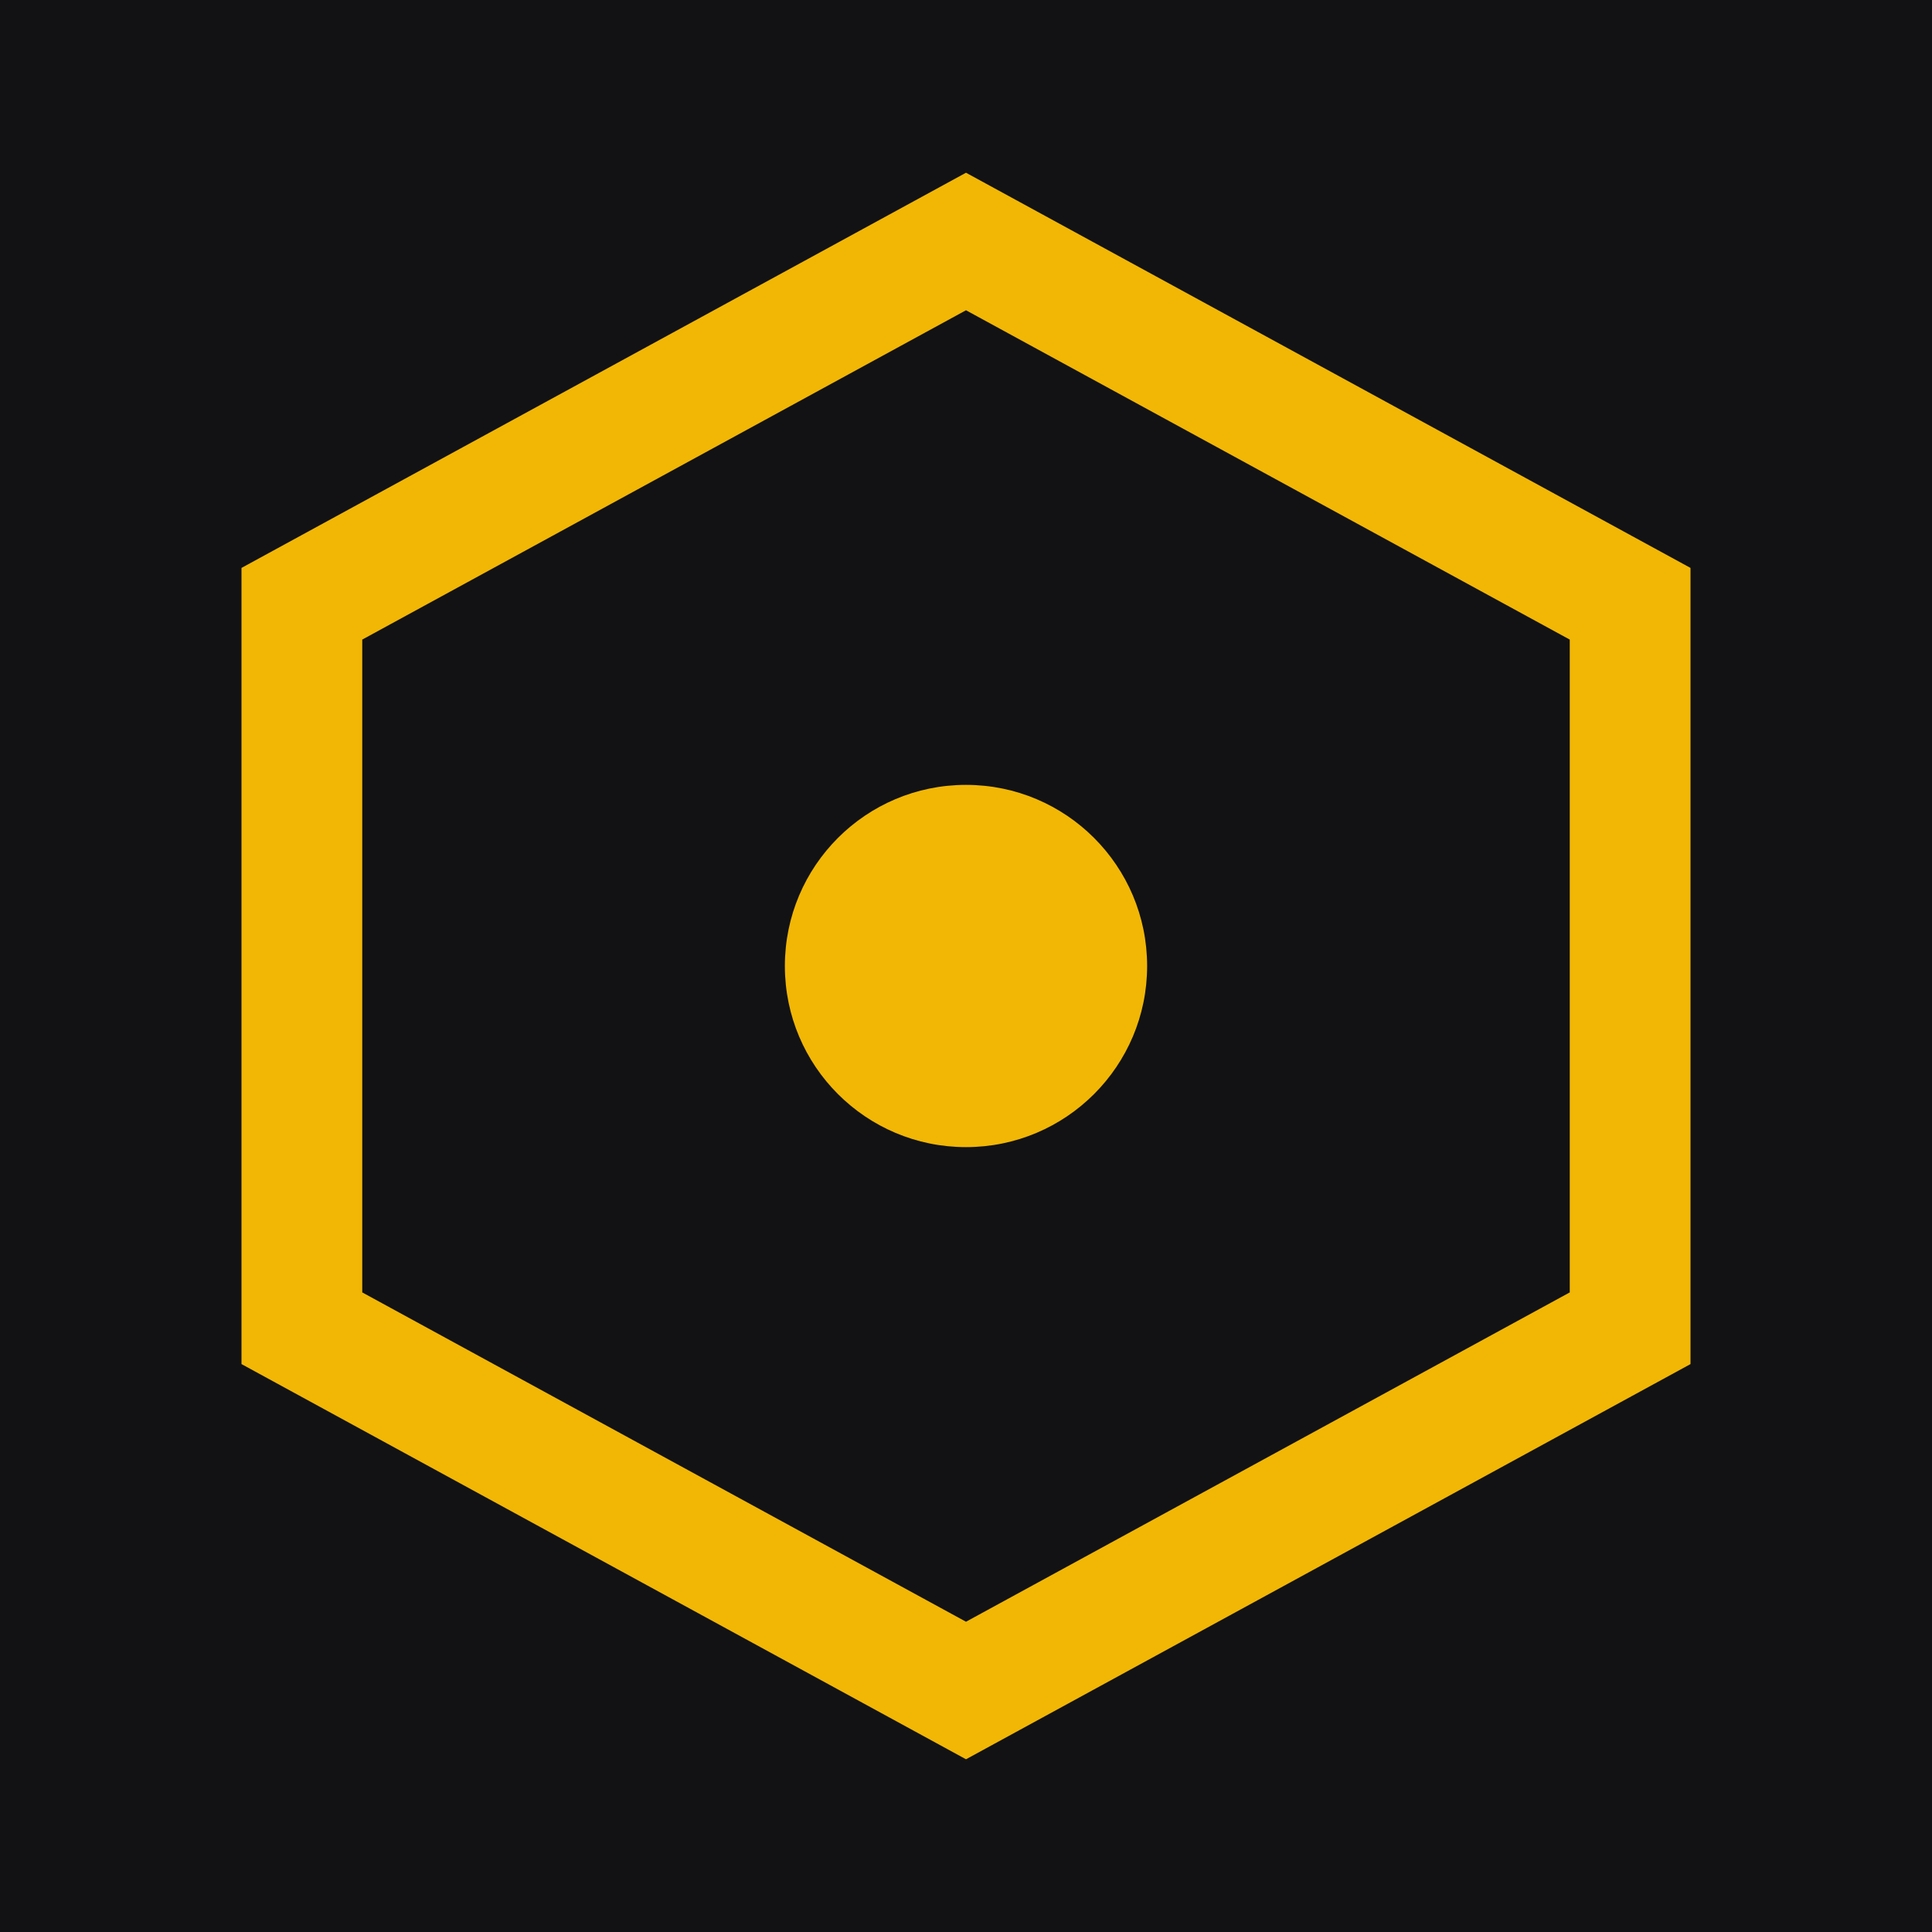
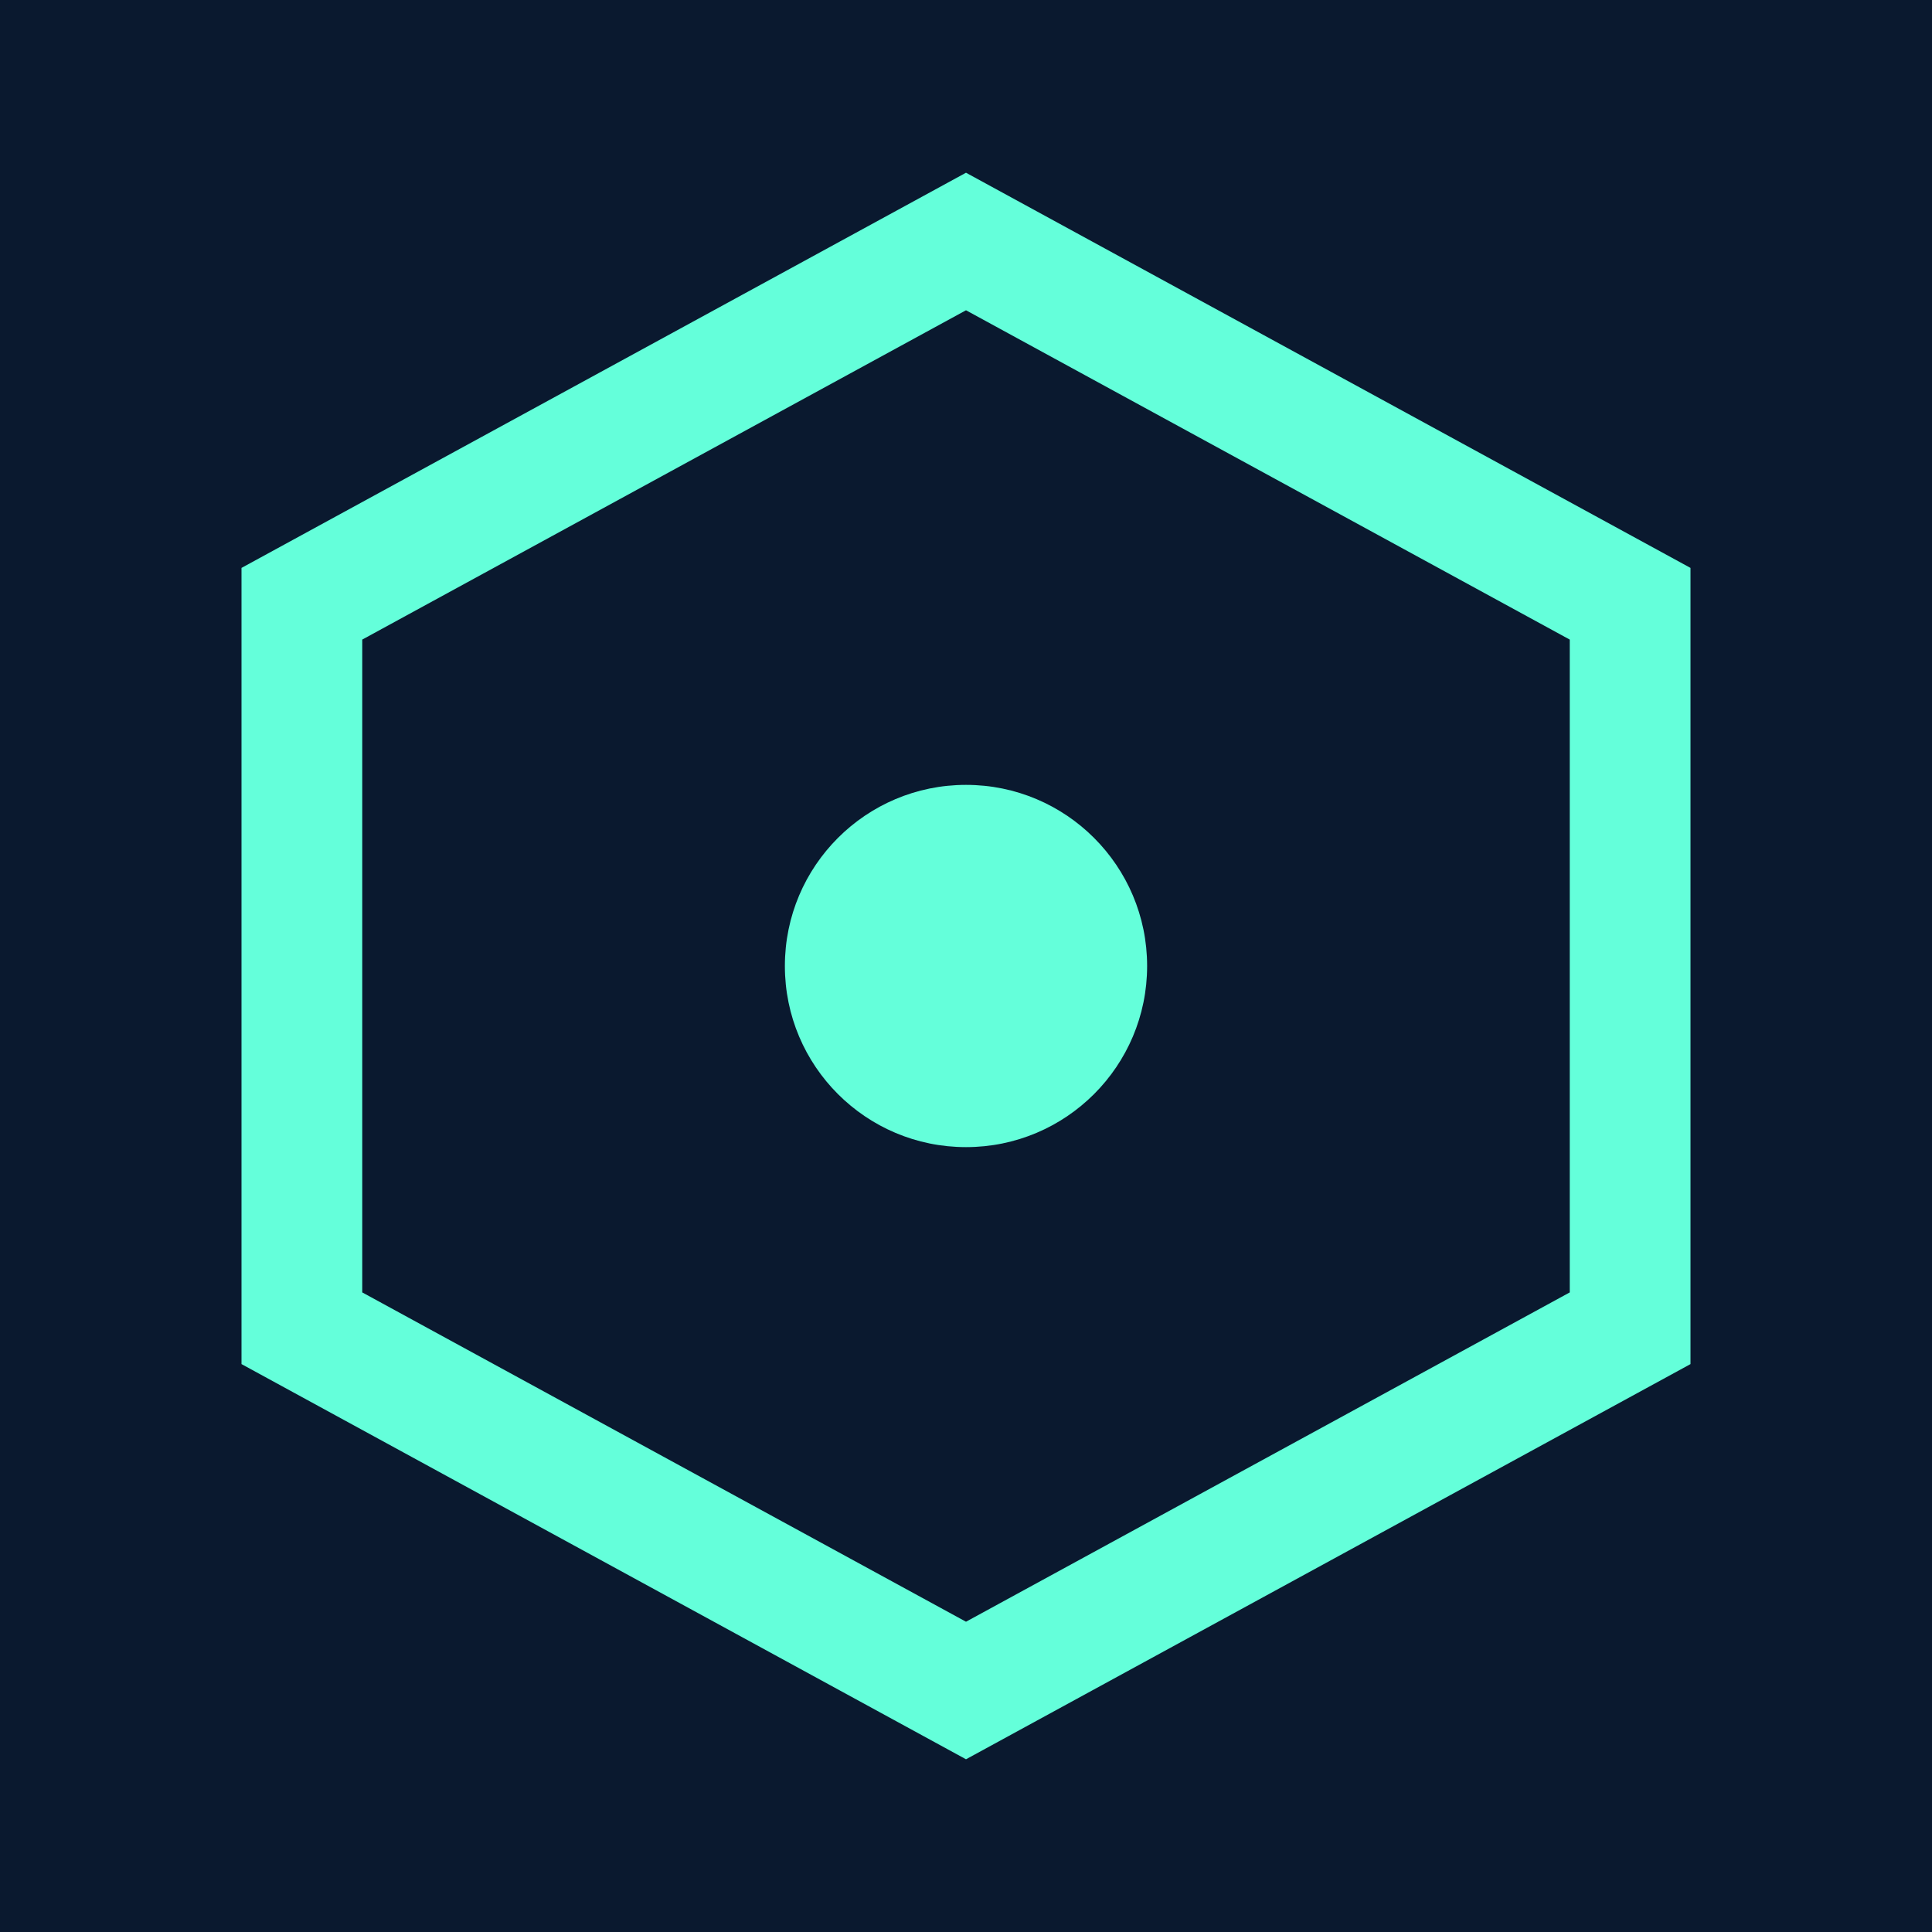
<svg xmlns="http://www.w3.org/2000/svg" viewBox="0 0 32 32">
-   <rect width="32" height="32" fill="#121214" />
-   <polygon points="16,4 27,10 27,22 16,28 5,22 5,10" fill="none" stroke="#F2B705" stroke-width="2" />
-   <circle cx="16" cy="16" r="3" fill="#F2B705" />
+   <rect width="32" height="32" fill="#0a192f" />
+   <polygon points="16,4 27,10 27,22 16,28 5,22 5,10" fill="none" stroke="#64ffda" stroke-width="2" />
+   <circle cx="16" cy="16" r="3" fill="#64ffda" />
</svg>
